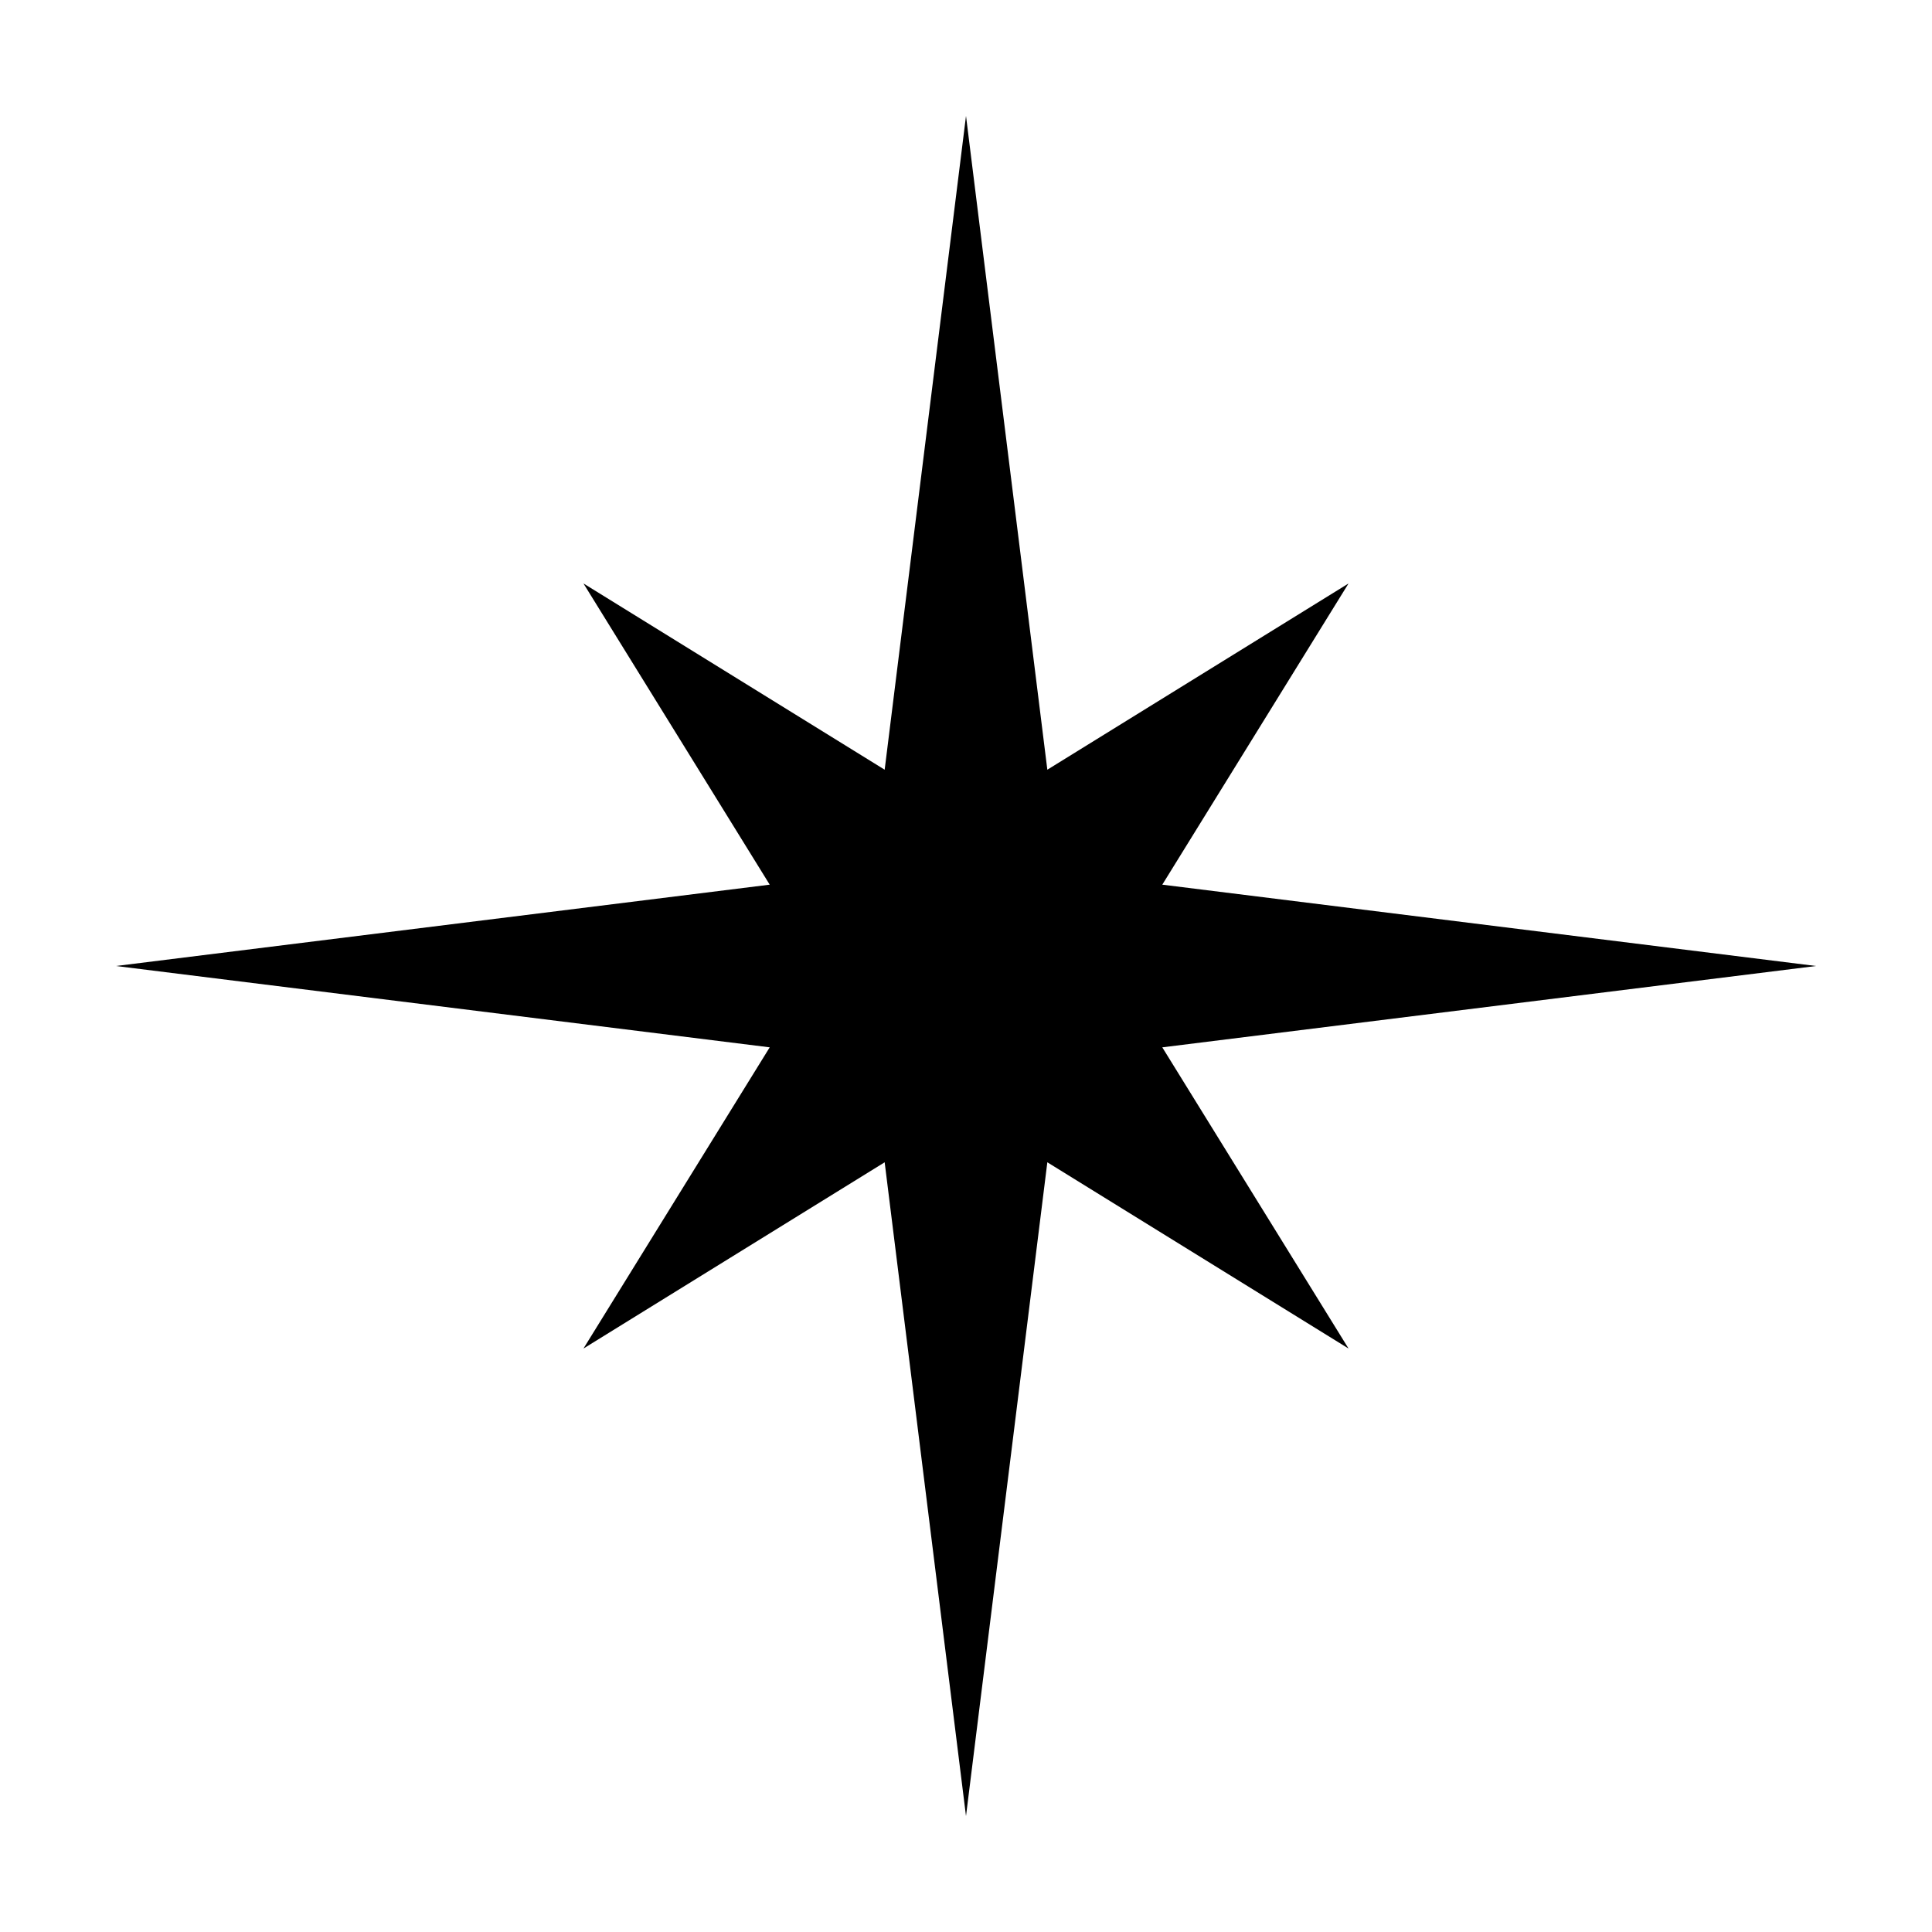
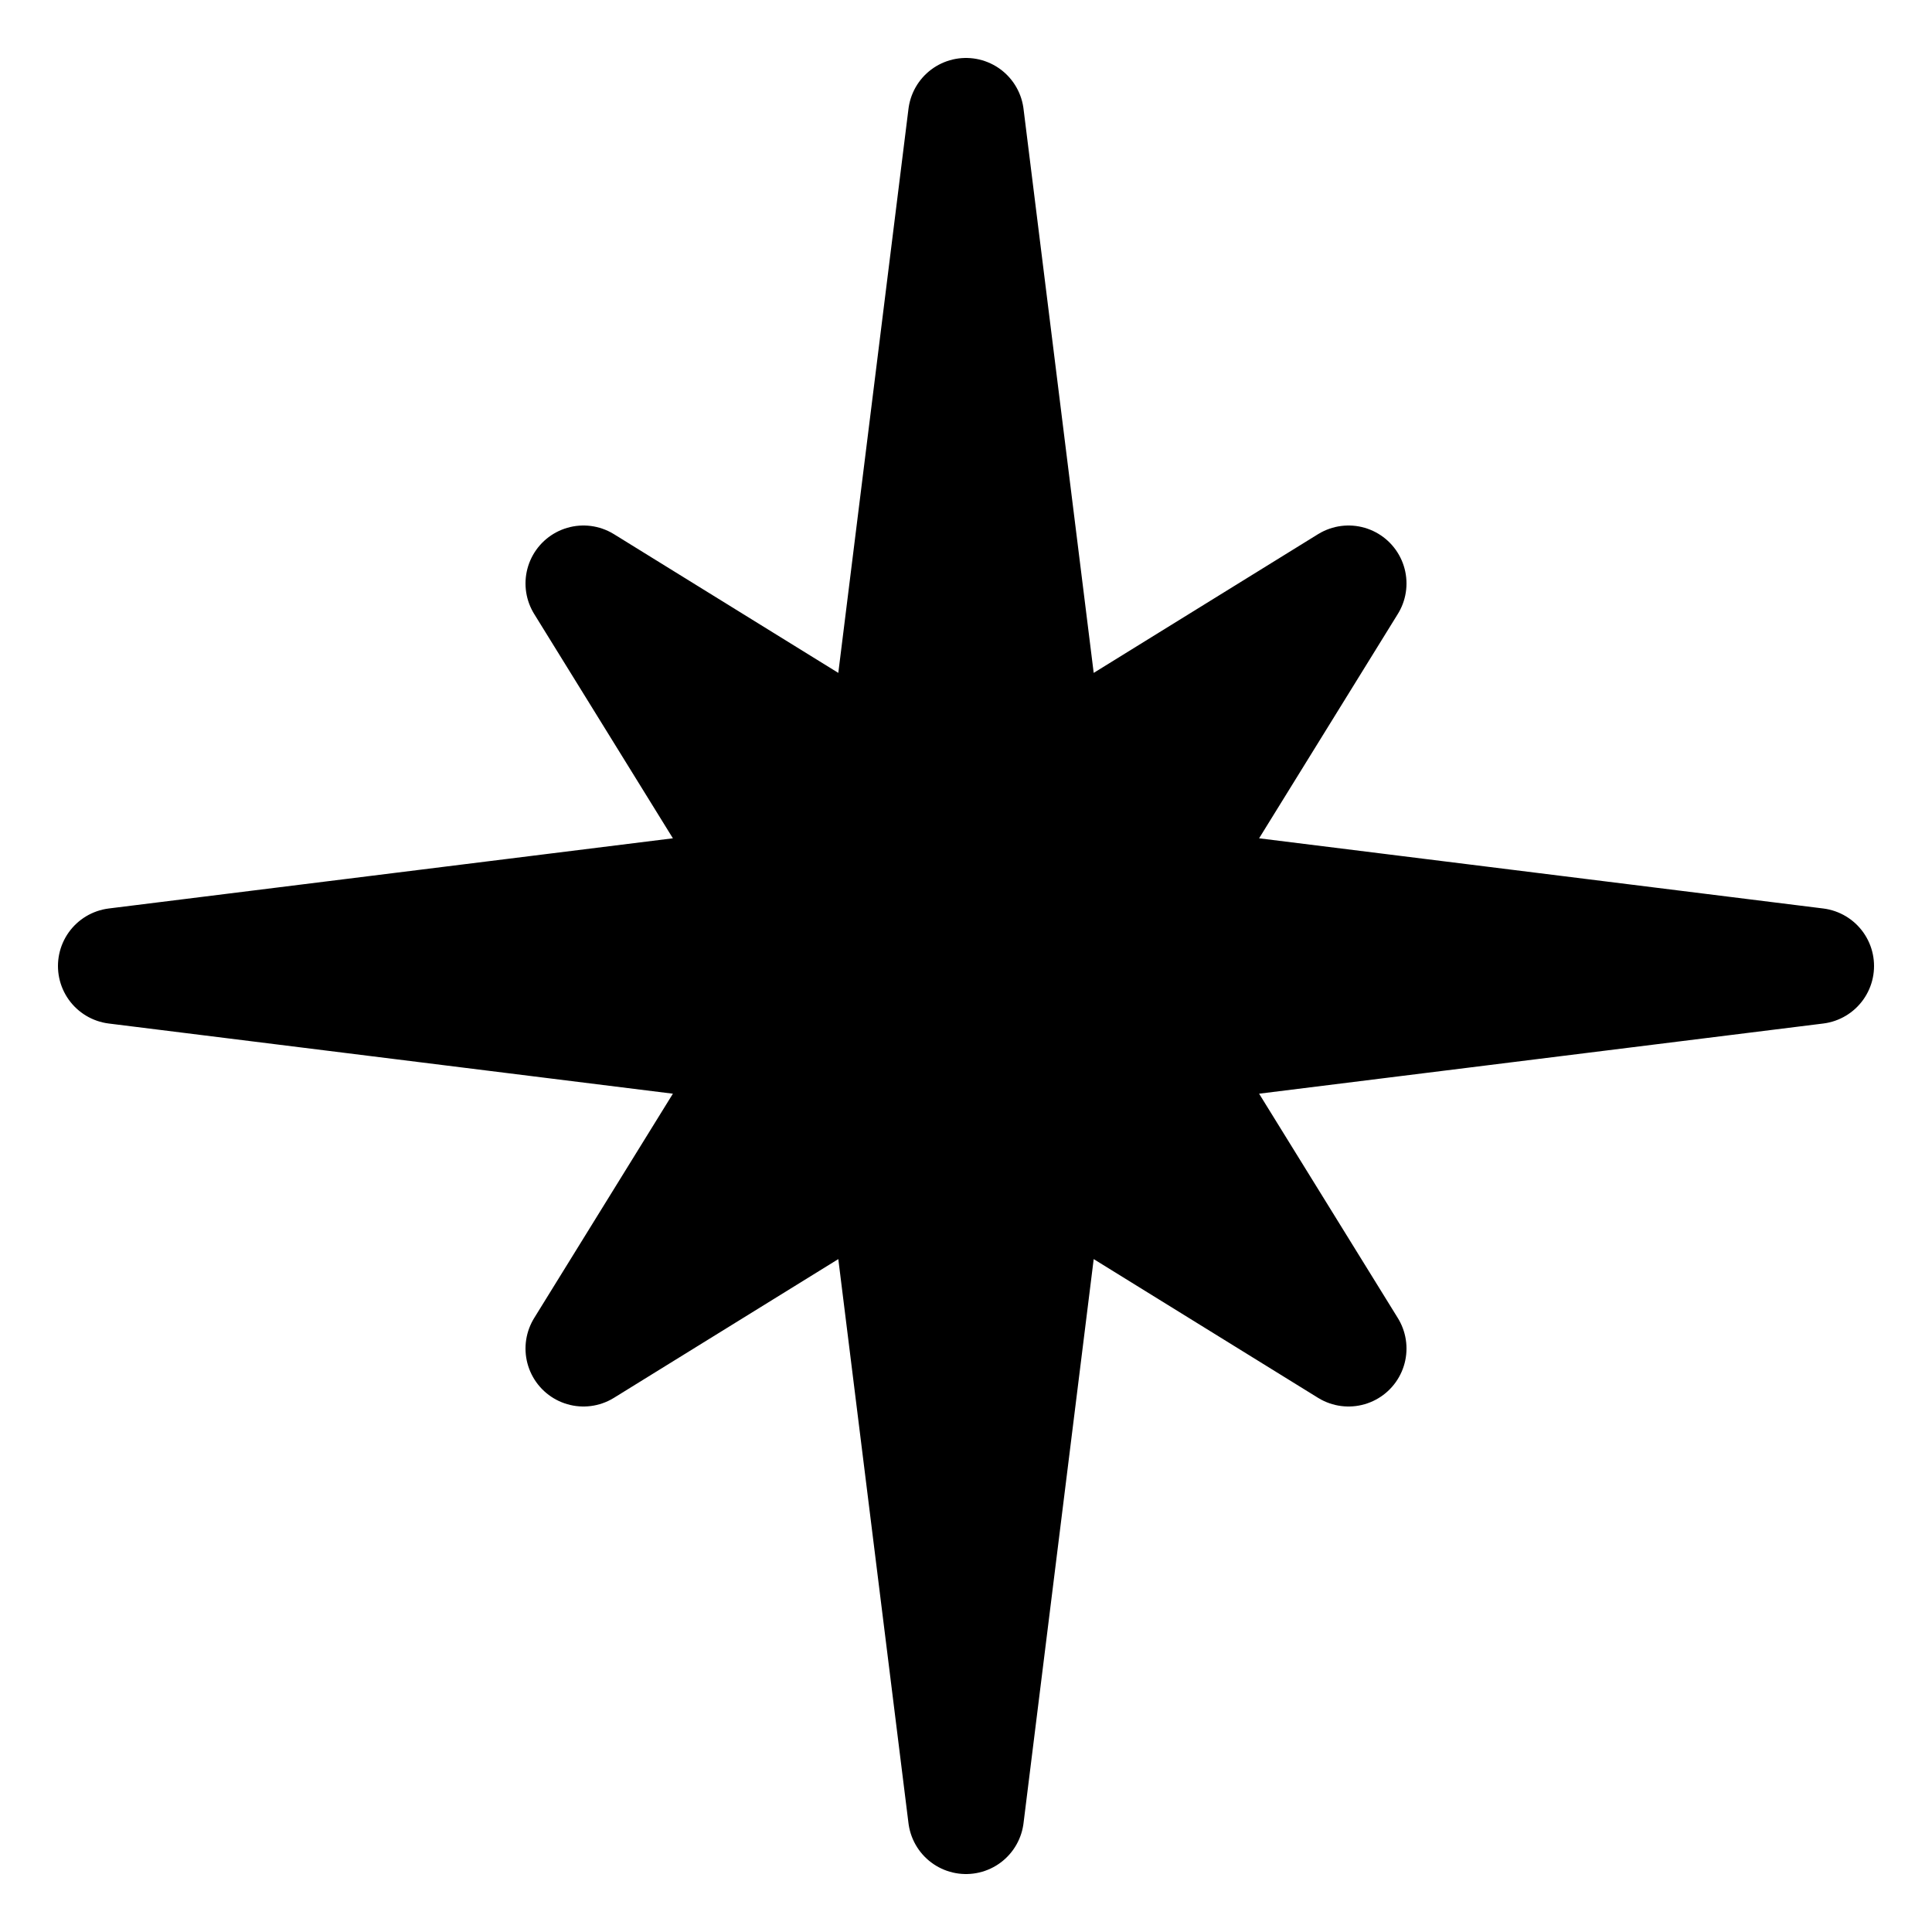
<svg xmlns="http://www.w3.org/2000/svg" viewBox="0 0 100 100">
-   <polygon fill="#000000" points="50,6 54.21,39.84 69.80,30.20 60.16,45.79 94,50 60.16,54.21 69.80,69.80 54.21,60.16 50,94 45.79,60.16 30.20,69.80 39.84,54.21 6,50 39.84,45.79 30.20,30.20 45.79,39.84" />
+   <polygon fill="#000000" stroke="#000000" stroke-width="6" stroke-linejoin="round" points="50,6 54.21,39.84 69.80,30.20 60.16,45.79 94,50 60.16,54.21 69.80,69.80 54.21,60.16 50,94 45.79,60.16 30.20,69.80 39.84,54.21 6,50 39.84,45.79 30.20,30.20 45.79,39.84" />
</svg>
